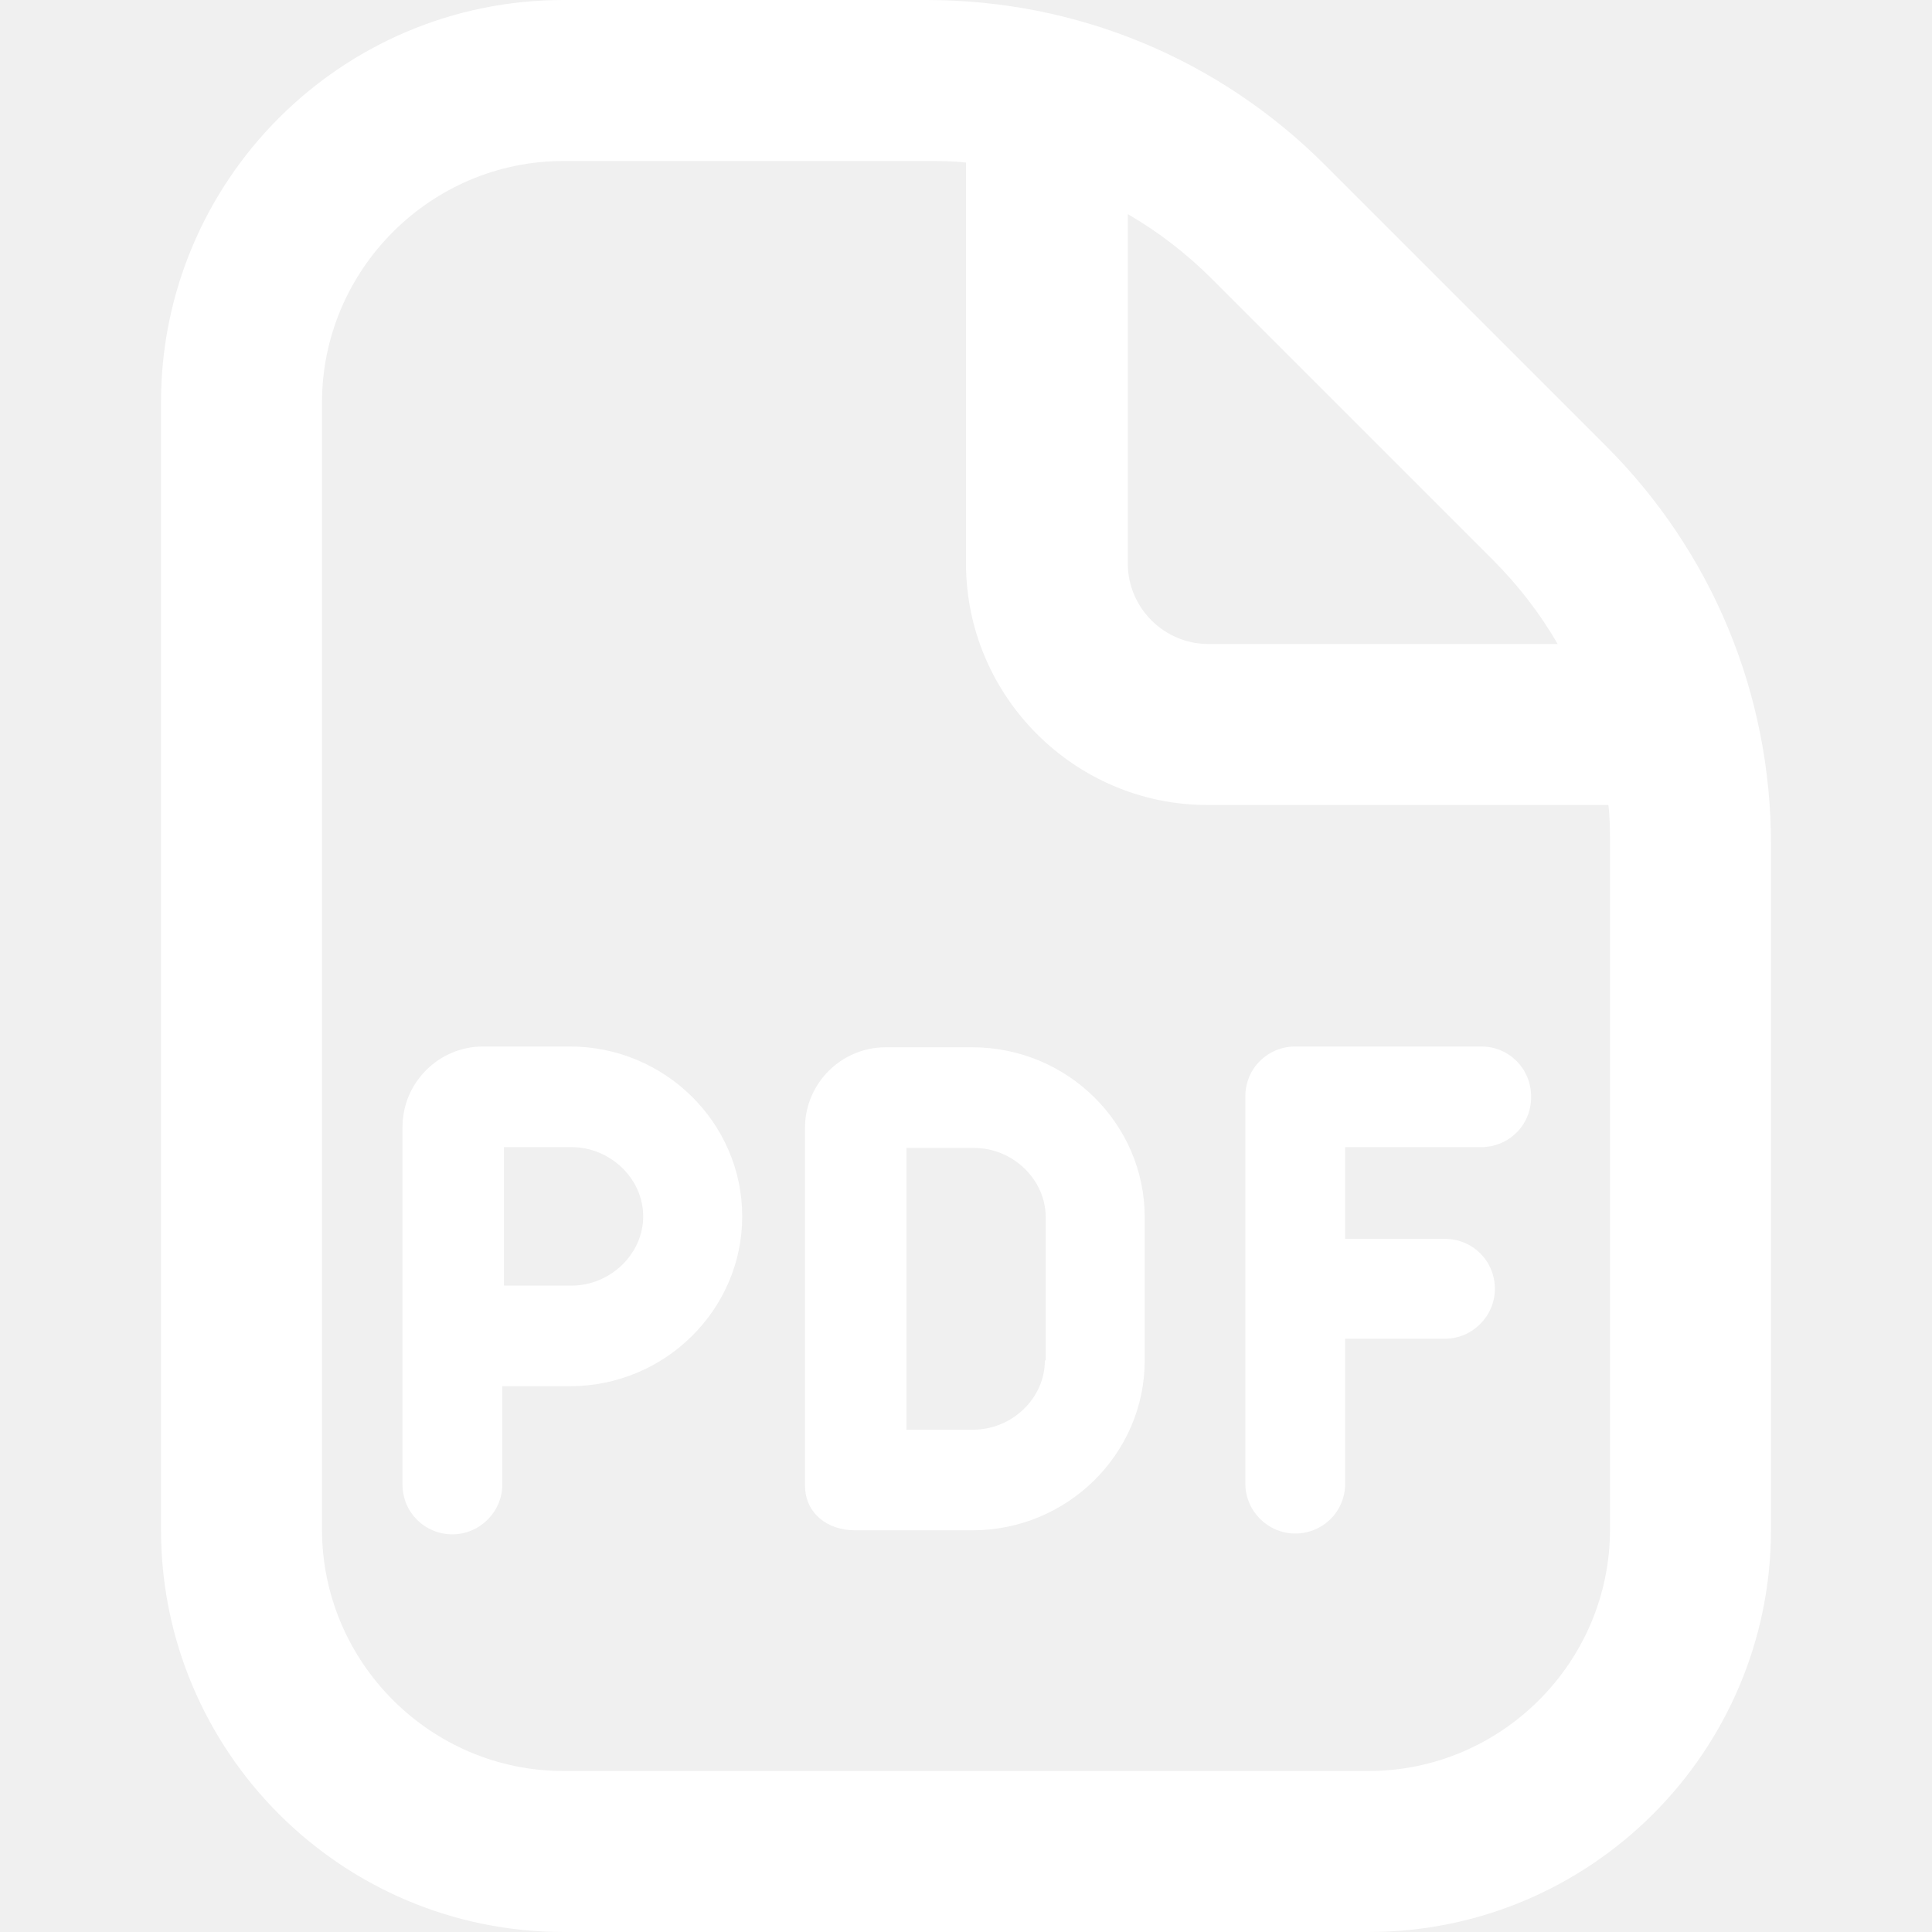
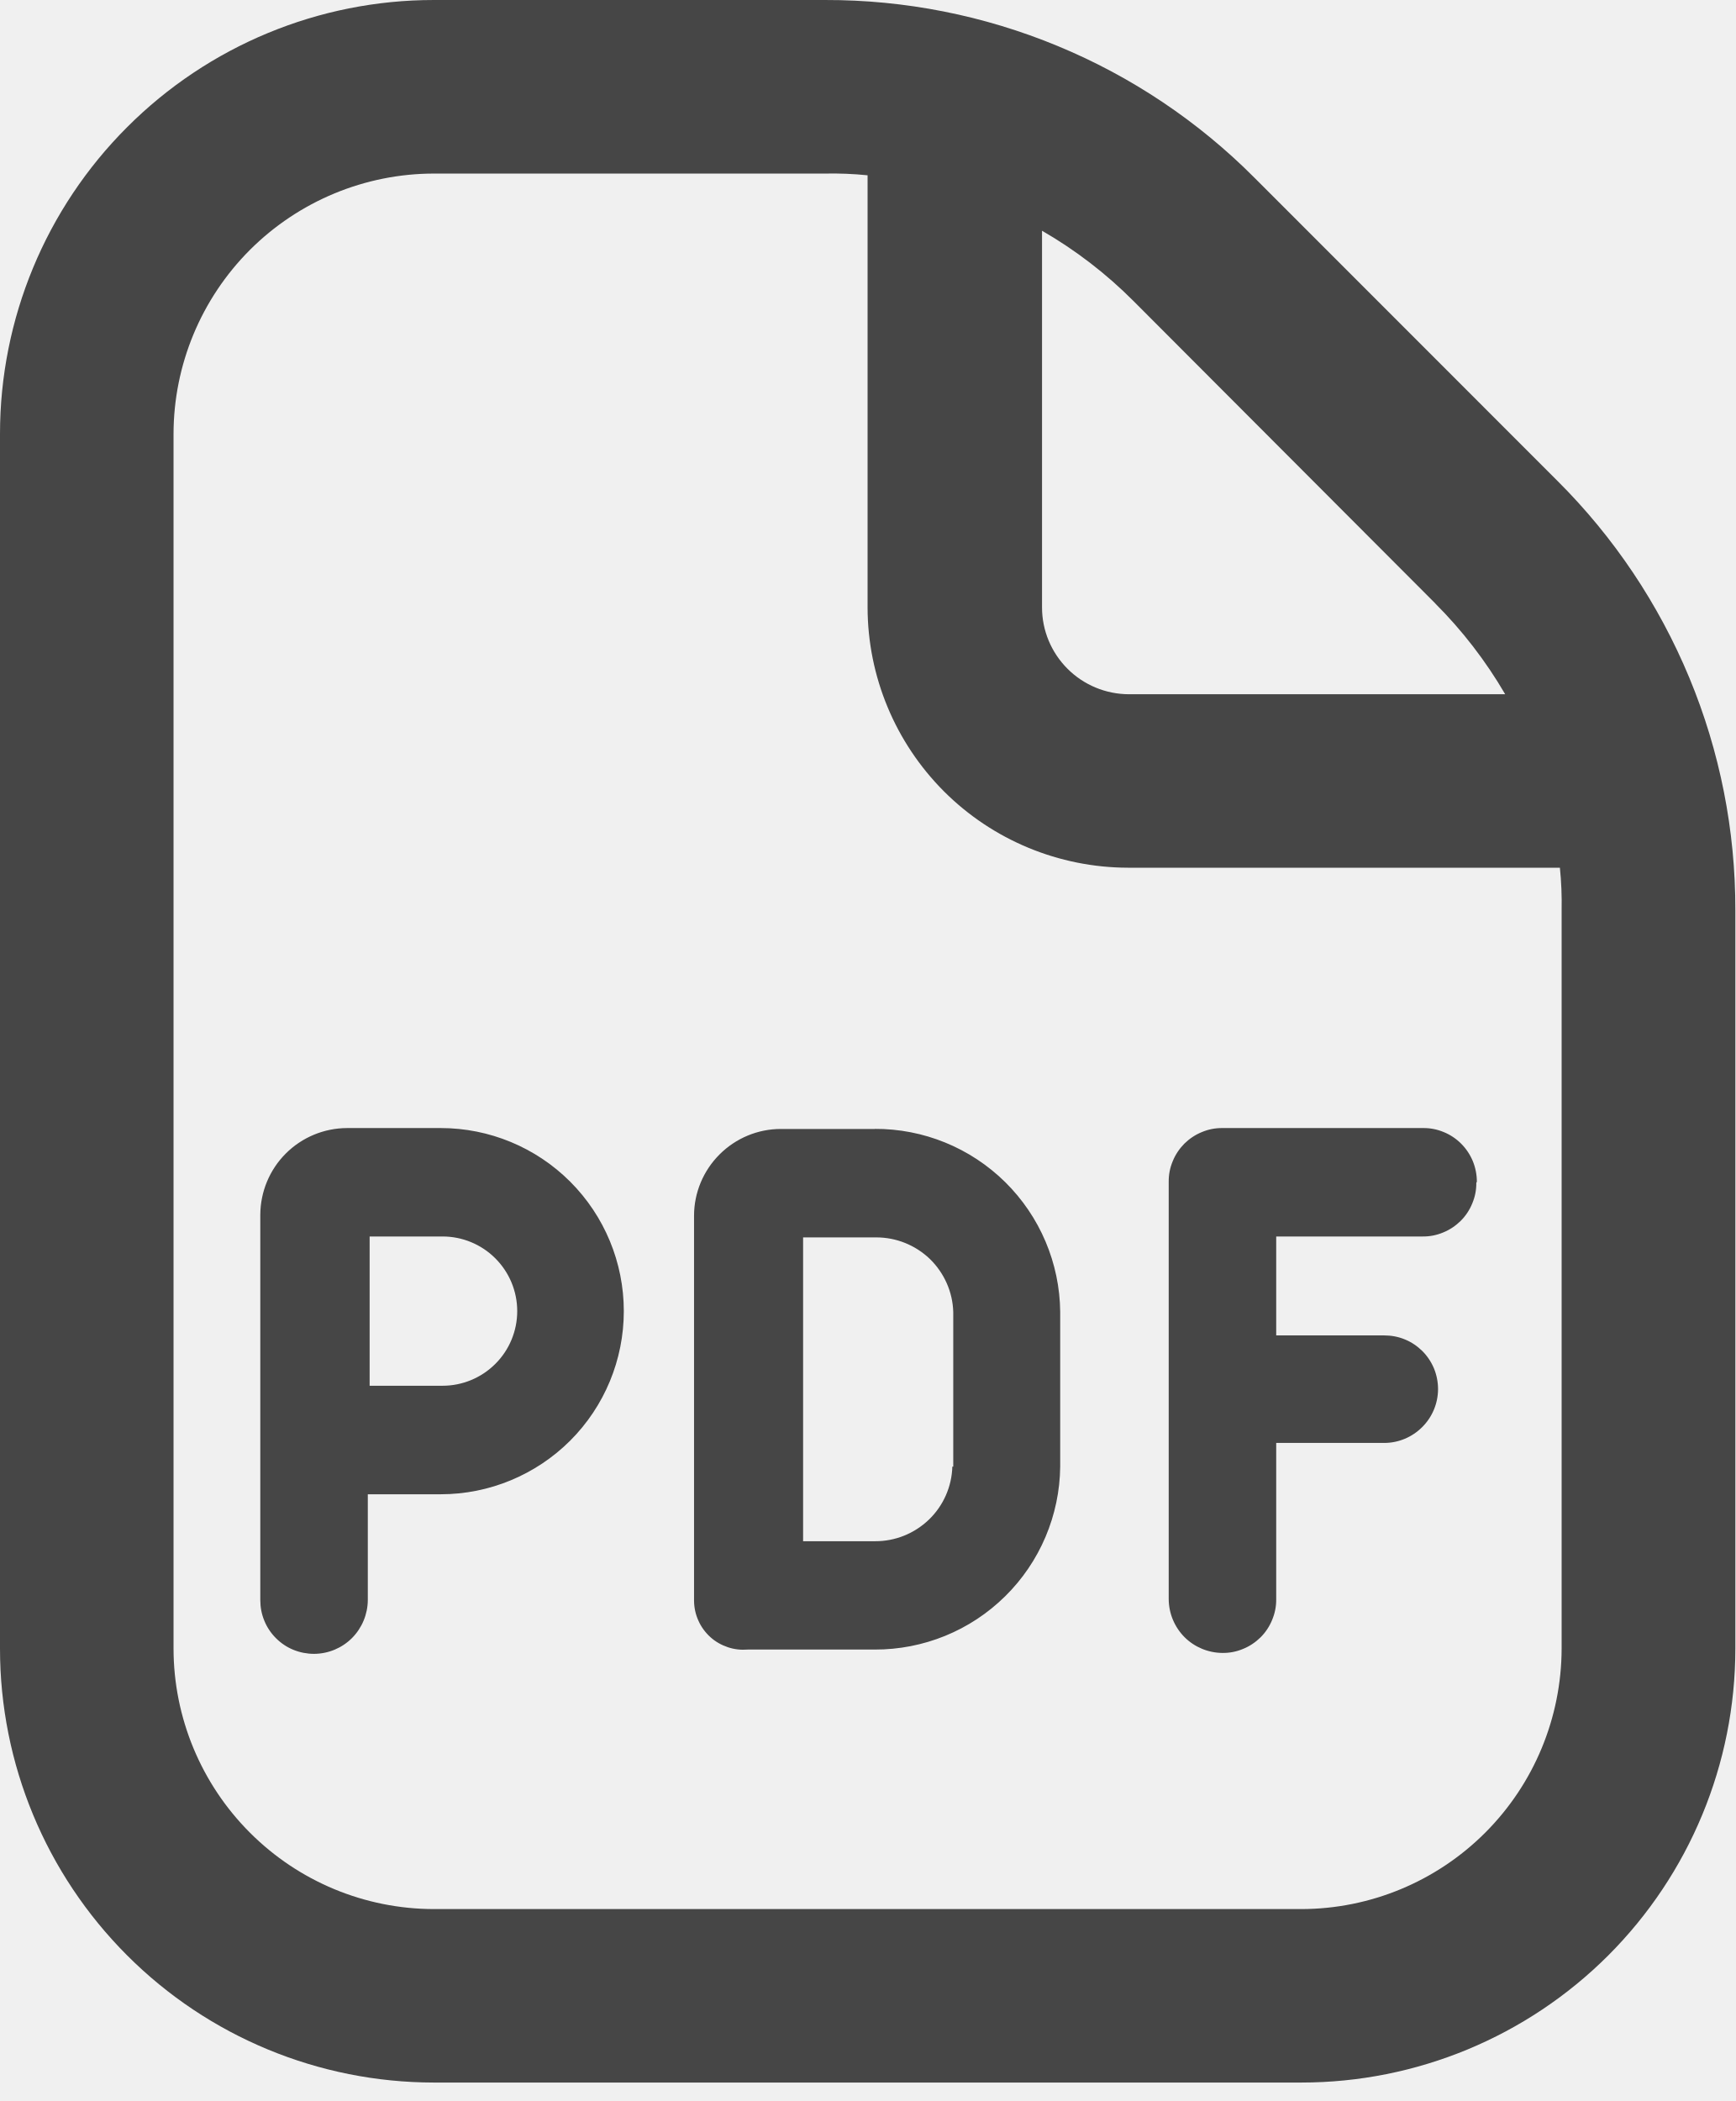
- <svg xmlns="http://www.w3.org/2000/svg" id="Layer_1" data-name="Layer 1" viewBox="0 0 24 24" width="512" height="512">
-   <style>
- path {
-     fill: white;
- }
- </style>
-   <path d="M19.95,5.54l-3.49-3.49c-1.32-1.32-3.08-2.05-4.95-2.05H7C4.24,0,2,2.24,2,5v14c0,2.76,2.24,5,5,5h10c2.76,0,5-2.24,5-5V10.49c0-1.87-.73-3.63-2.05-4.95Zm-1.41,1.41c.32,.32,.59,.67,.81,1.05h-4.34c-.55,0-1-.45-1-1V2.66c.38,.22,.73,.49,1.05,.81l3.49,3.49Zm1.46,12.05c0,1.65-1.35,3-3,3H7c-1.65,0-3-1.35-3-3V5c0-1.65,1.35-3,3-3h4.51c.16,0,.33,0,.49,.02V7c0,1.65,1.35,3,3,3h4.98c.02,.16,.02,.32,.02,.49v8.51ZM7.09,13h-1.09c-.55,0-1,.45-1,1v4.44c0,.35,.28,.62,.62,.62s.62-.28,.62-.62v-1.22h.84c1.18,0,2.14-.95,2.14-2.11s-.96-2.11-2.14-2.11Zm0,2.97h-.83s0-1.72,0-1.72h.84c.48,0,.89,.39,.89,.86s-.41,.86-.89,.86Zm11.93-2.34c0,.35-.28,.62-.62,.62h-1.69v1.14h1.24c.35,0,.62,.28,.62,.62s-.28,.62-.62,.62h-1.24v1.8c0,.35-.28,.62-.62,.62s-.62-.28-.62-.62v-4.81c0-.35,.28-.62,.62-.62h2.31c.35,0,.62,.28,.62,.62Zm-6.93-.62h-1.09c-.55,0-1,.45-1,1v4.44c0,.35,.28,.56,.62,.56s1.46,0,1.46,0c1.18,0,2.14-.95,2.14-2.11v-1.78c0-1.16-.96-2.11-2.14-2.11Zm.89,3.89c0,.47-.41,.86-.89,.86h-.83s0-3.5,0-3.5h.84c.48,0,.89,.39,.89,.86v1.78Z" />
+ <svg xmlns="http://www.w3.org/2000/svg" width="19" height="23" viewBox="0 0 19 23" fill="none">
+   <path d="M17.051 5.263L13.736 1.947C13.12 1.328 12.387 0.837 11.579 0.503C10.772 0.169 9.907 -0.002 9.033 2.29266e-05H4.75C3.49 0 2.282 0.501 1.392 1.392C0.501 2.282 0 3.49 0 4.75V18.048C0 19.308 0.501 20.515 1.392 21.406C2.282 22.297 3.49 22.797 4.75 22.798H14.249C15.509 22.798 16.717 22.297 17.608 21.407C18.499 20.516 19 19.308 19 18.048V9.965C19.002 9.091 18.831 8.226 18.496 7.419C18.161 6.612 17.67 5.879 17.051 5.263ZM15.711 6.603C16.009 6.9 16.268 7.236 16.48 7.6H12.359C12.107 7.599 11.866 7.499 11.688 7.321C11.51 7.143 11.409 6.902 11.409 6.65V2.526C11.775 2.737 12.112 2.996 12.41 3.295L15.721 6.612L15.711 6.603ZM17.098 18.049C17.096 18.804 16.796 19.528 16.261 20.063C15.727 20.597 15.003 20.898 14.248 20.899H4.75C3.994 20.898 3.27 20.597 2.736 20.062C2.202 19.528 1.901 18.803 1.9 18.048V4.75C1.901 3.995 2.202 3.271 2.736 2.736C3.271 2.202 3.995 1.901 4.75 1.9H9.033C9.189 1.897 9.344 1.903 9.499 1.919V6.649C9.5 7.404 9.801 8.128 10.335 8.663C10.869 9.197 11.594 9.497 12.349 9.499H17.079C17.095 9.654 17.101 9.809 17.098 9.965V18.049ZM4.832 12.349H3.8C3.548 12.35 3.307 12.45 3.129 12.628C2.951 12.806 2.851 13.047 2.85 13.299V17.516C2.85 17.594 2.864 17.67 2.894 17.742C2.923 17.814 2.967 17.879 3.021 17.933C3.076 17.988 3.141 18.032 3.213 18.061C3.284 18.09 3.361 18.105 3.439 18.105C3.595 18.104 3.744 18.042 3.854 17.932C3.964 17.821 4.026 17.672 4.027 17.516V16.358H4.826C5.357 16.358 5.867 16.146 6.243 15.771C6.619 15.395 6.83 14.885 6.83 14.353C6.83 13.822 6.619 13.312 6.243 12.936C5.867 12.56 5.357 12.349 4.826 12.349H4.832ZM4.832 15.17H4.047V13.536H4.846C5.062 13.536 5.27 13.622 5.423 13.775C5.577 13.929 5.663 14.136 5.663 14.353C5.663 14.57 5.577 14.778 5.423 14.931C5.27 15.084 5.062 15.17 4.846 15.17H4.832ZM16.164 12.947C16.165 13.025 16.15 13.102 16.12 13.173C16.091 13.245 16.048 13.31 15.993 13.365C15.938 13.419 15.873 13.463 15.801 13.492C15.73 13.522 15.653 13.537 15.576 13.536H13.973V14.619H15.156C15.233 14.619 15.31 14.633 15.382 14.663C15.454 14.692 15.518 14.736 15.573 14.79C15.628 14.845 15.671 14.91 15.701 14.982C15.73 15.053 15.745 15.13 15.745 15.208C15.744 15.364 15.682 15.513 15.571 15.623C15.461 15.733 15.312 15.796 15.156 15.796H13.973V17.506C13.974 17.584 13.959 17.66 13.929 17.732C13.9 17.804 13.857 17.869 13.802 17.924C13.747 17.978 13.682 18.022 13.61 18.051C13.539 18.081 13.462 18.096 13.385 18.095C13.229 18.094 13.079 18.032 12.969 17.922C12.859 17.811 12.797 17.662 12.796 17.506V12.938C12.795 12.86 12.81 12.783 12.84 12.712C12.869 12.64 12.913 12.575 12.967 12.52C13.022 12.466 13.087 12.422 13.159 12.393C13.23 12.363 13.307 12.348 13.385 12.349H15.581C15.659 12.348 15.735 12.363 15.807 12.393C15.879 12.422 15.944 12.466 15.998 12.52C16.053 12.575 16.096 12.64 16.126 12.712C16.155 12.783 16.17 12.86 16.17 12.938L16.164 12.947ZM9.581 12.359H8.549C8.297 12.359 8.056 12.46 7.878 12.638C7.7 12.816 7.599 13.057 7.599 13.309V17.526C7.6 17.601 7.616 17.674 7.647 17.742C7.677 17.81 7.722 17.871 7.777 17.921C7.832 17.971 7.897 18.008 7.968 18.032C8.039 18.056 8.113 18.064 8.188 18.058H9.575C10.11 18.06 10.624 17.851 11.005 17.475C11.386 17.1 11.603 16.588 11.608 16.053V14.362C11.603 13.827 11.386 13.316 11.005 12.94C10.624 12.565 10.11 12.355 9.575 12.358L9.581 12.359ZM10.427 16.055C10.421 16.274 10.329 16.483 10.171 16.635C10.012 16.788 9.801 16.873 9.581 16.872H8.793V13.546H9.591C9.811 13.545 10.022 13.63 10.181 13.782C10.338 13.935 10.431 14.143 10.437 14.363V16.055H10.427Z" fill="#464646" />
</svg>
